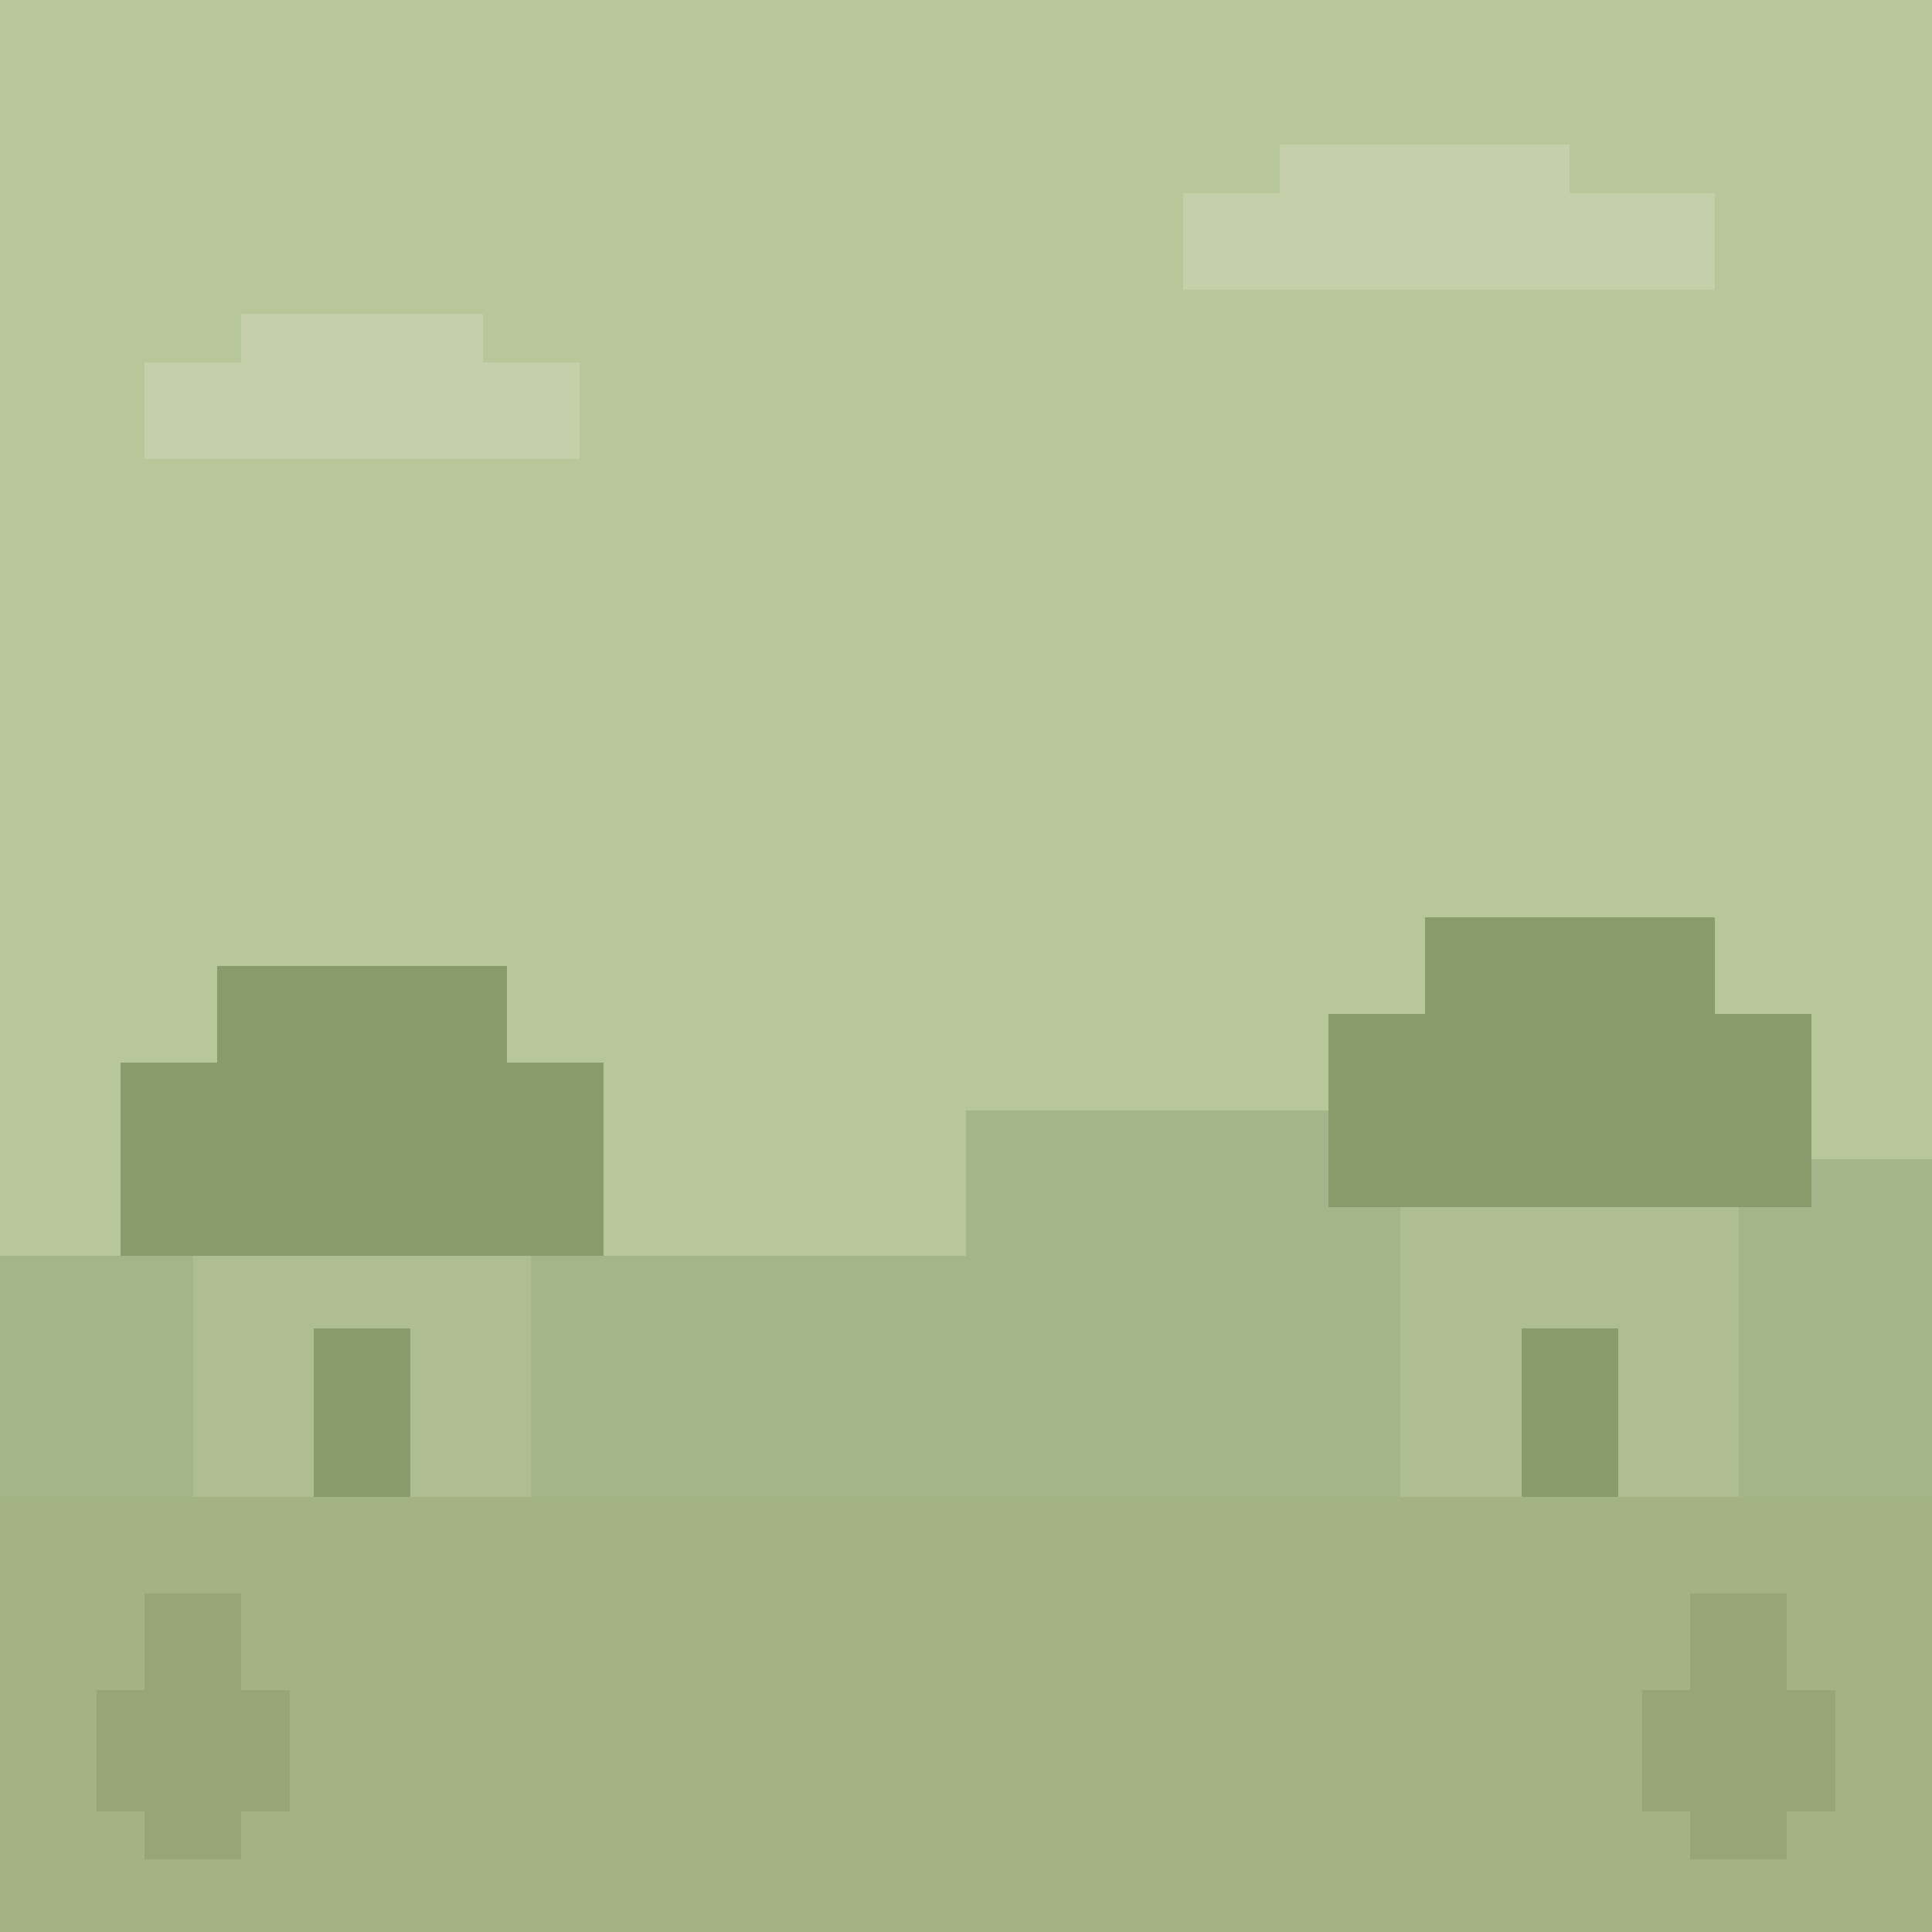
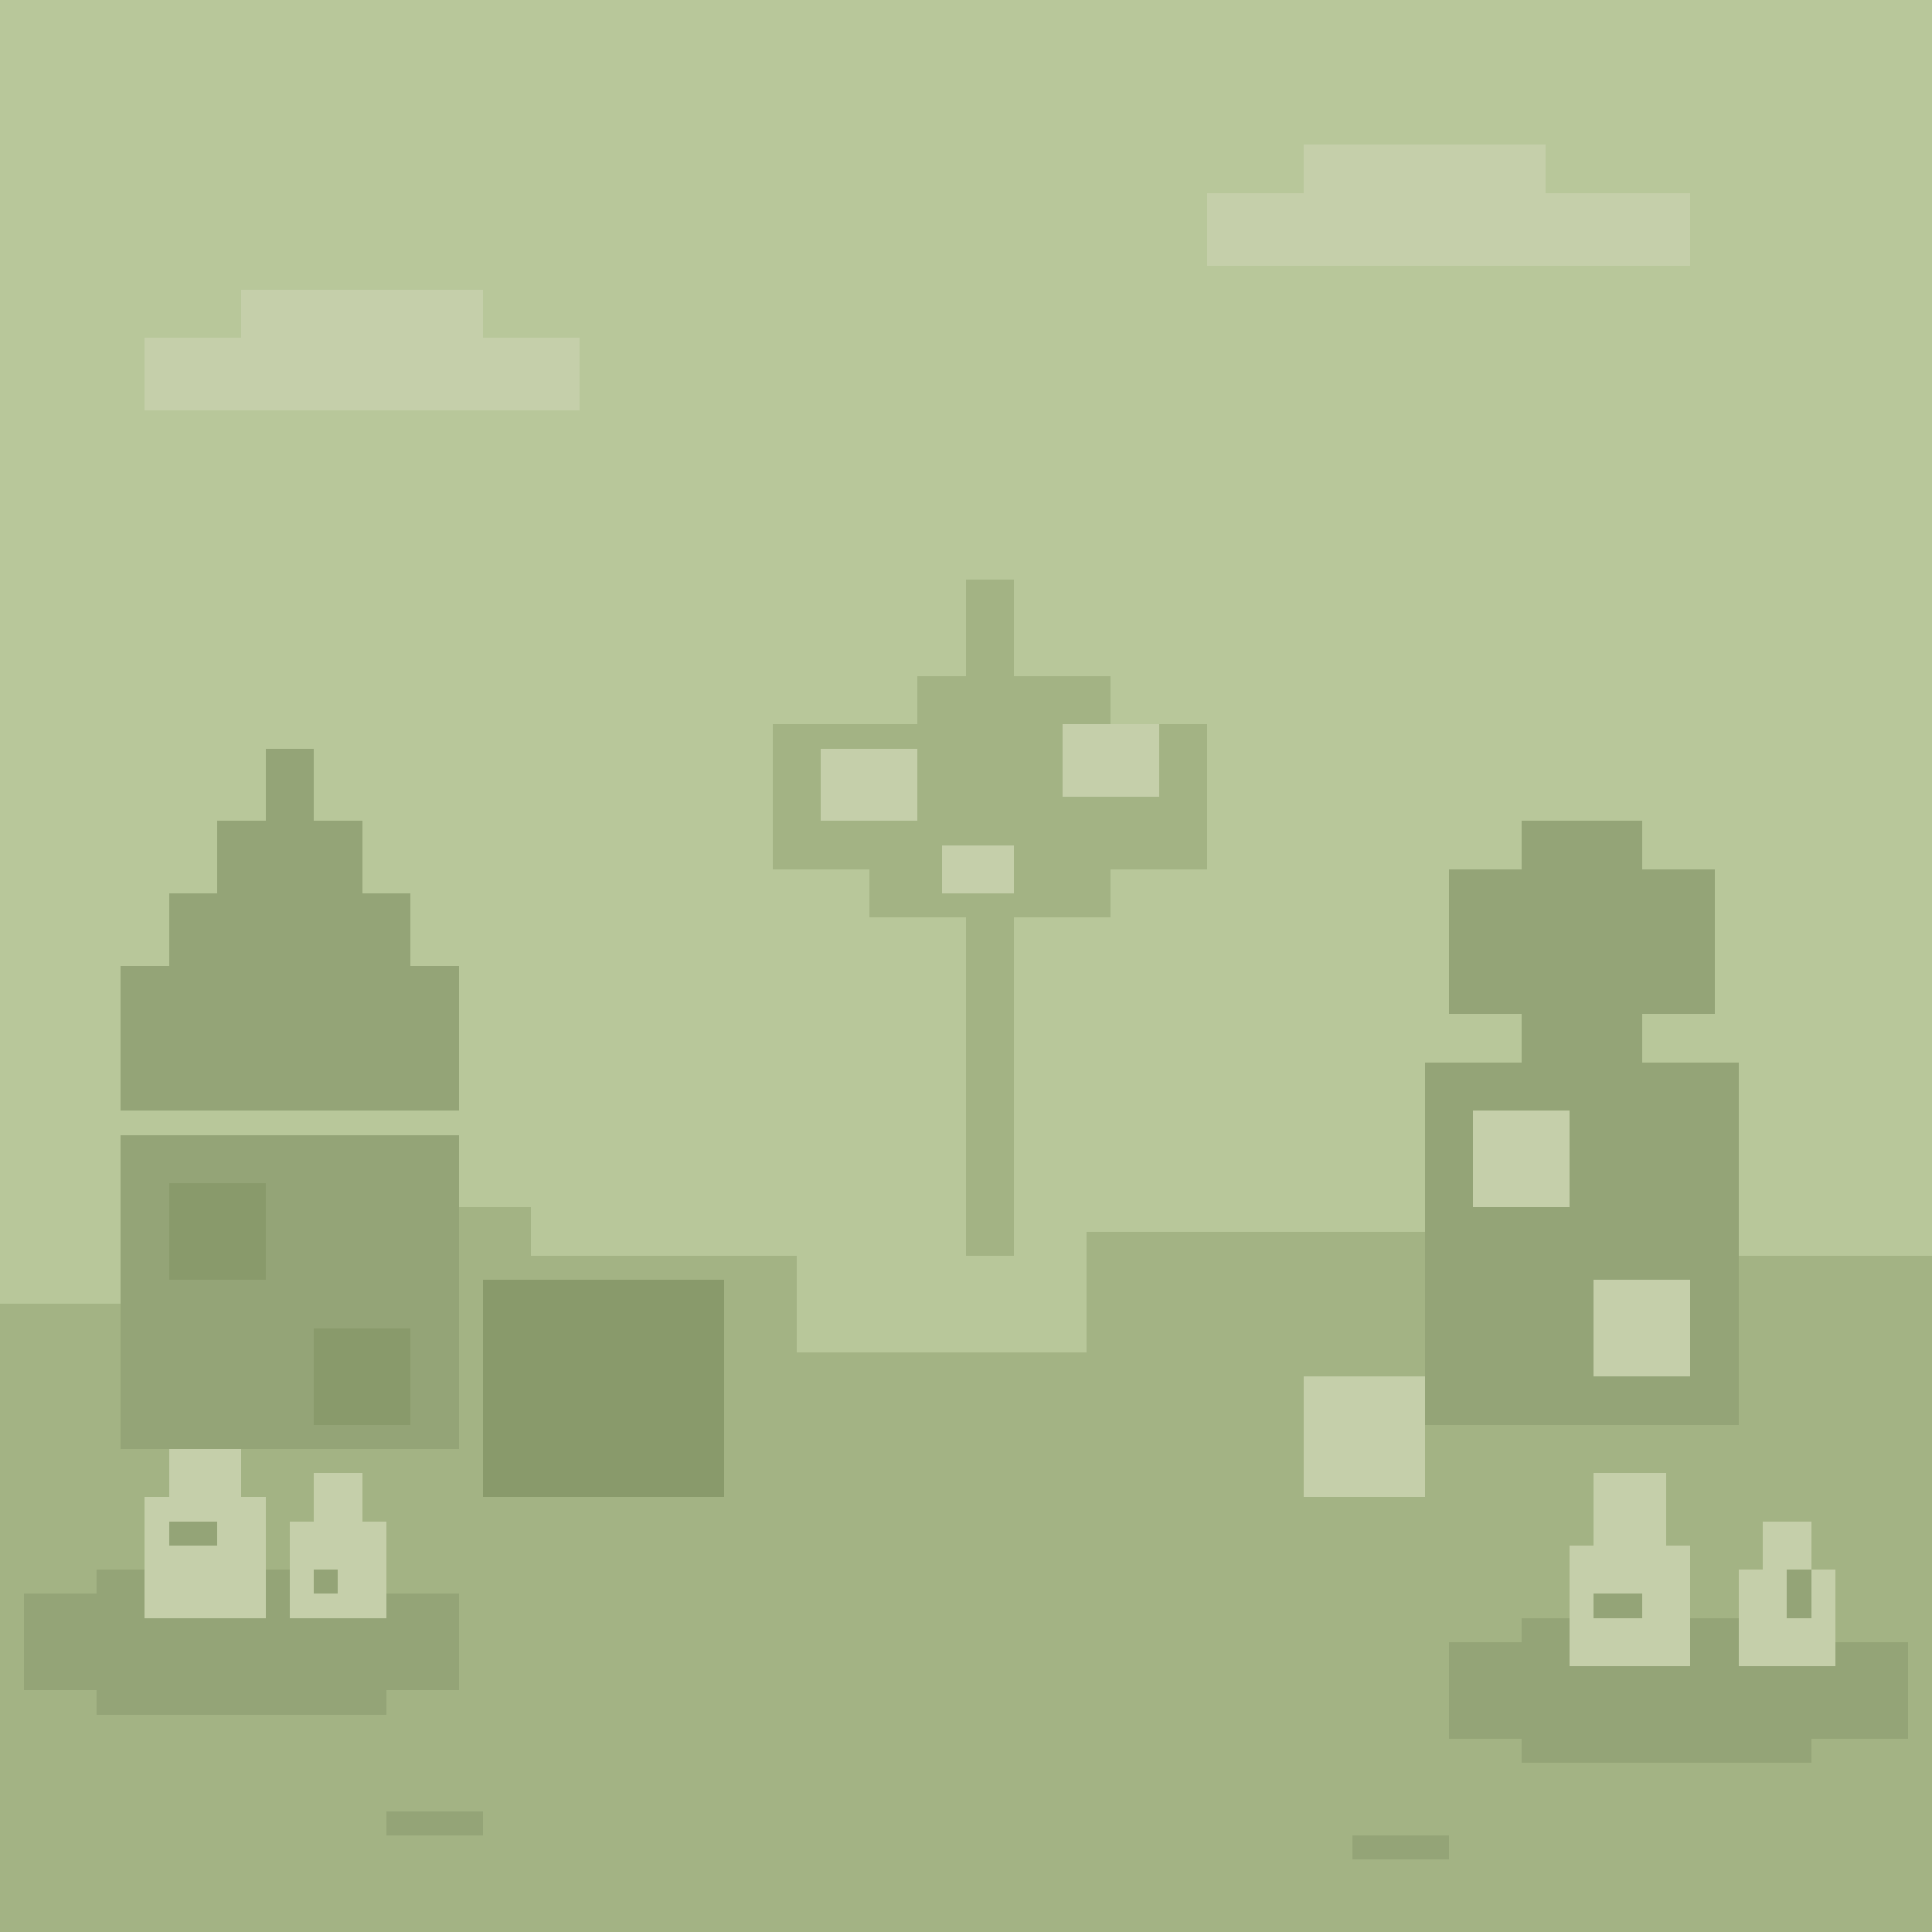
<svg xmlns="http://www.w3.org/2000/svg" viewBox="0 0 160 160" shape-rendering="crispEdges">
-   <rect x="0" y="0" width="160" height="160" fill="#b8c79a" />
-   <rect x="0" y="124" width="160" height="36" fill="#a3b384" />
-   <path d="M12 30h8v-4h20v4h8v8H12z M98 16h8v-4h24v4h12v8H98z" fill="#c5cfaa" />
-   <path d="M0 104h20v-8h28v8h32v-12h32v8h28v-4h20v28H0z" fill="#a4b589" />
-   <path d="M10 104v-16h8v-8h24v8h8v16z M110 100V84h8v-8h24v8h8v16z" fill="#899a6b" />
-   <rect x="16" y="104" width="28" height="20" fill="#afbe91" />
-   <rect x="116" y="100" width="28" height="24" fill="#afbe91" />
-   <rect x="26" y="110" width="8" height="14" fill="#899a6b" />
-   <rect x="126" y="110" width="8" height="14" fill="#899a6b" />
-   <path d="M8 150v-10h4v-8h8v8h4v10h-4v4H12v-4z M136 150v-10h4v-8h8v8h4v10h-4v4h-8v-4z" fill="#96a677" />
+   <rect width="160" height="160" fill="#b8c79a" />
+   <path d="M12 28h8v-4h20v4h8v6H12z M100 16h8v-4h20v4h12v6h-40z" fill="#c5cfaa" />
+   <path d="M0 108h18v-8h26v4h22v8h24v-10h30v-6h22v8h18v20H0z" fill="#a3b384" />
+   <path d="M10 92V80h4v-6h4v-6h4v-6h4v6h4v6h4v6h4v12z" fill="#94a477" />
+   <rect x="10" y="94" width="28" height="26" fill="#94a477" />
+   <path d="M14 98h8v8h-8z M26 110h8v8h-8z M40 106h20v18H40z M44 110h12v2H44z" fill="#899a6b" />
+   <path d="M118 88h26v30h-26z M126 68h10v4h6v12h-6v4h-10v-4h-6V72h6z" fill="#94a477" />
+   <path d="M122 92h8v8h-8z M132 106h8v8h-8z M108 114h10v10h-10z" fill="#c5cfaa" />
+   <path d="M76 56h4v-8h4v8h8v4h8v12h-8v4h-8v28h-4V76h-8v-4h-8V60h12z" fill="#a3b384" />
+   <path d="M68 62h8v6h-8z M88 60h8v6h-8z M78 70h6v4h-6z" fill="#c5cfaa" />
+   <rect y="124" width="160" height="36" fill="#a3b384" />
+   <path d="M8 130h24v2h6v8h-6v2H8v-2H2v-8h6z M126 134h24v2h8v8h-8v2h-24v-2h-6v-8h6z" fill="#94a477" />
+   <path d="M12 134v-10h2v-4h6v4h2v10z M24 134v-8h2v-4h4v4h2v8z M130 138v-10h2v-6h6v6h2v10z M144 138v-8h2v-4h4v4h2v8z" fill="#c5cfaa" />
+   <path d="M14 126h4v2h-4z M26 130h2v2h-2z M132 132h4v2h-4z M148 130h2v4h-2z" fill="#94a477" />
+   <path d="M32 150h8v2h-8z M112 152h8v2h-8z" fill="#94a477" />
</svg>
